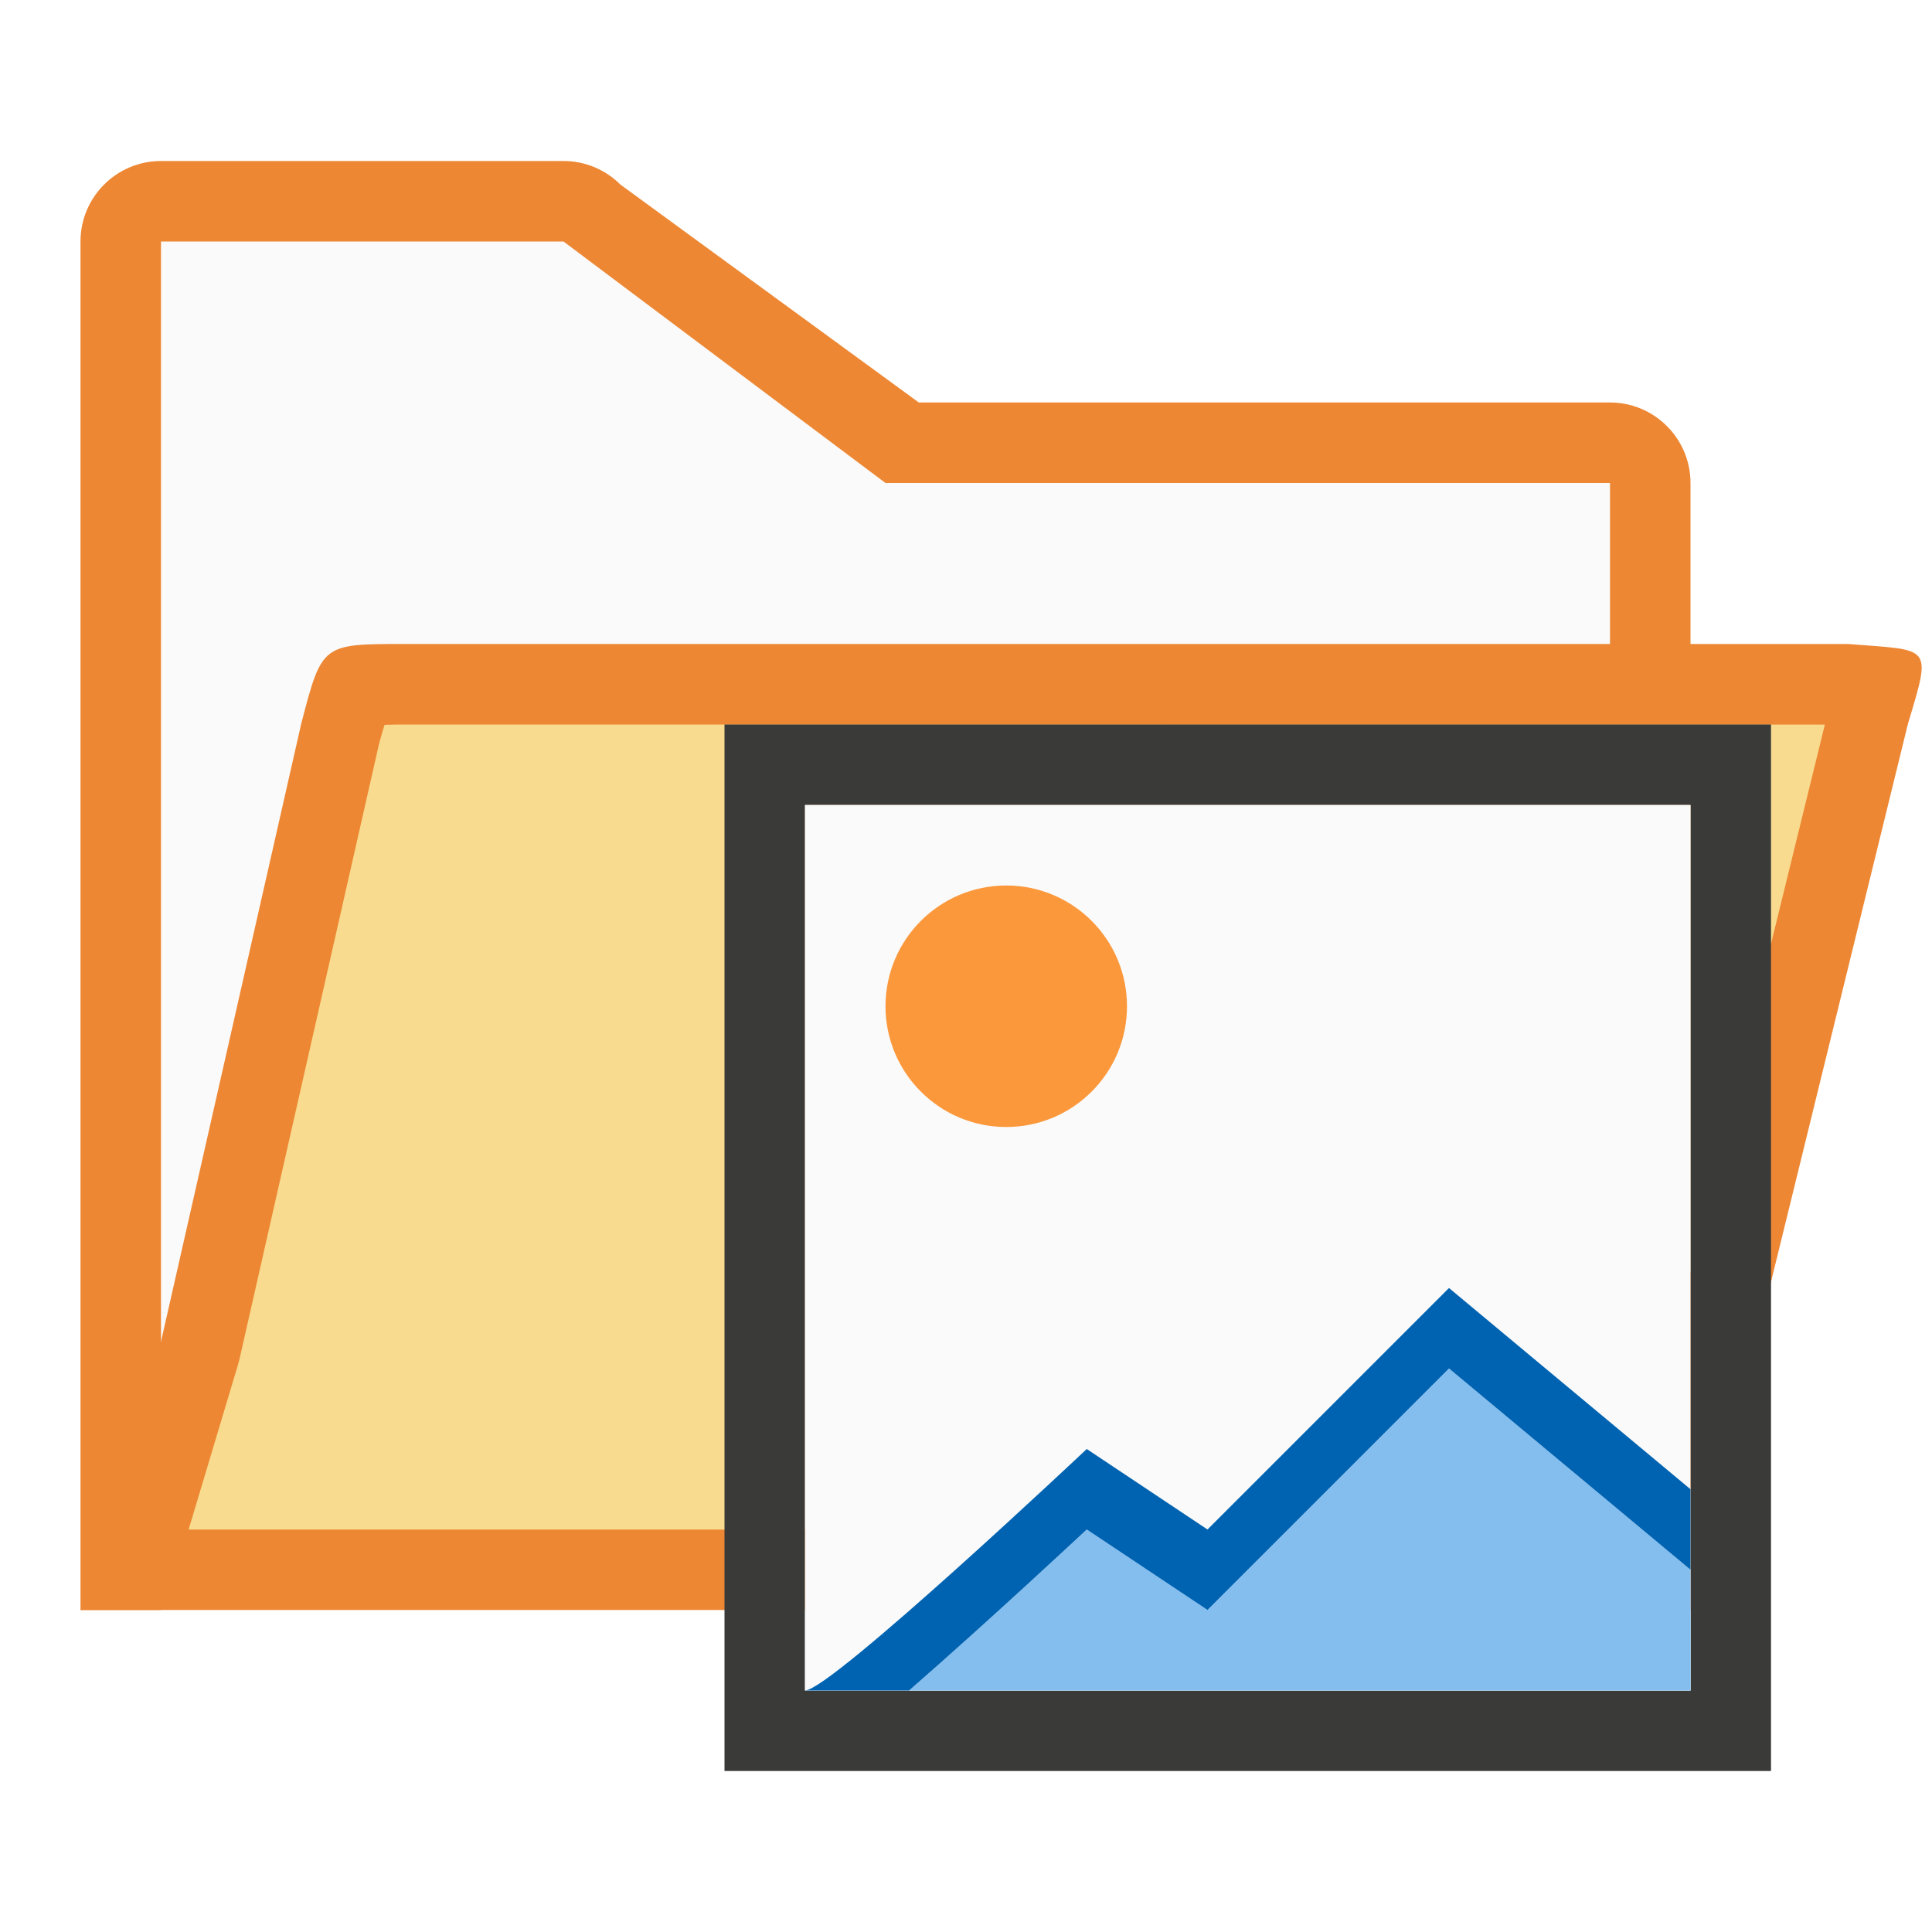
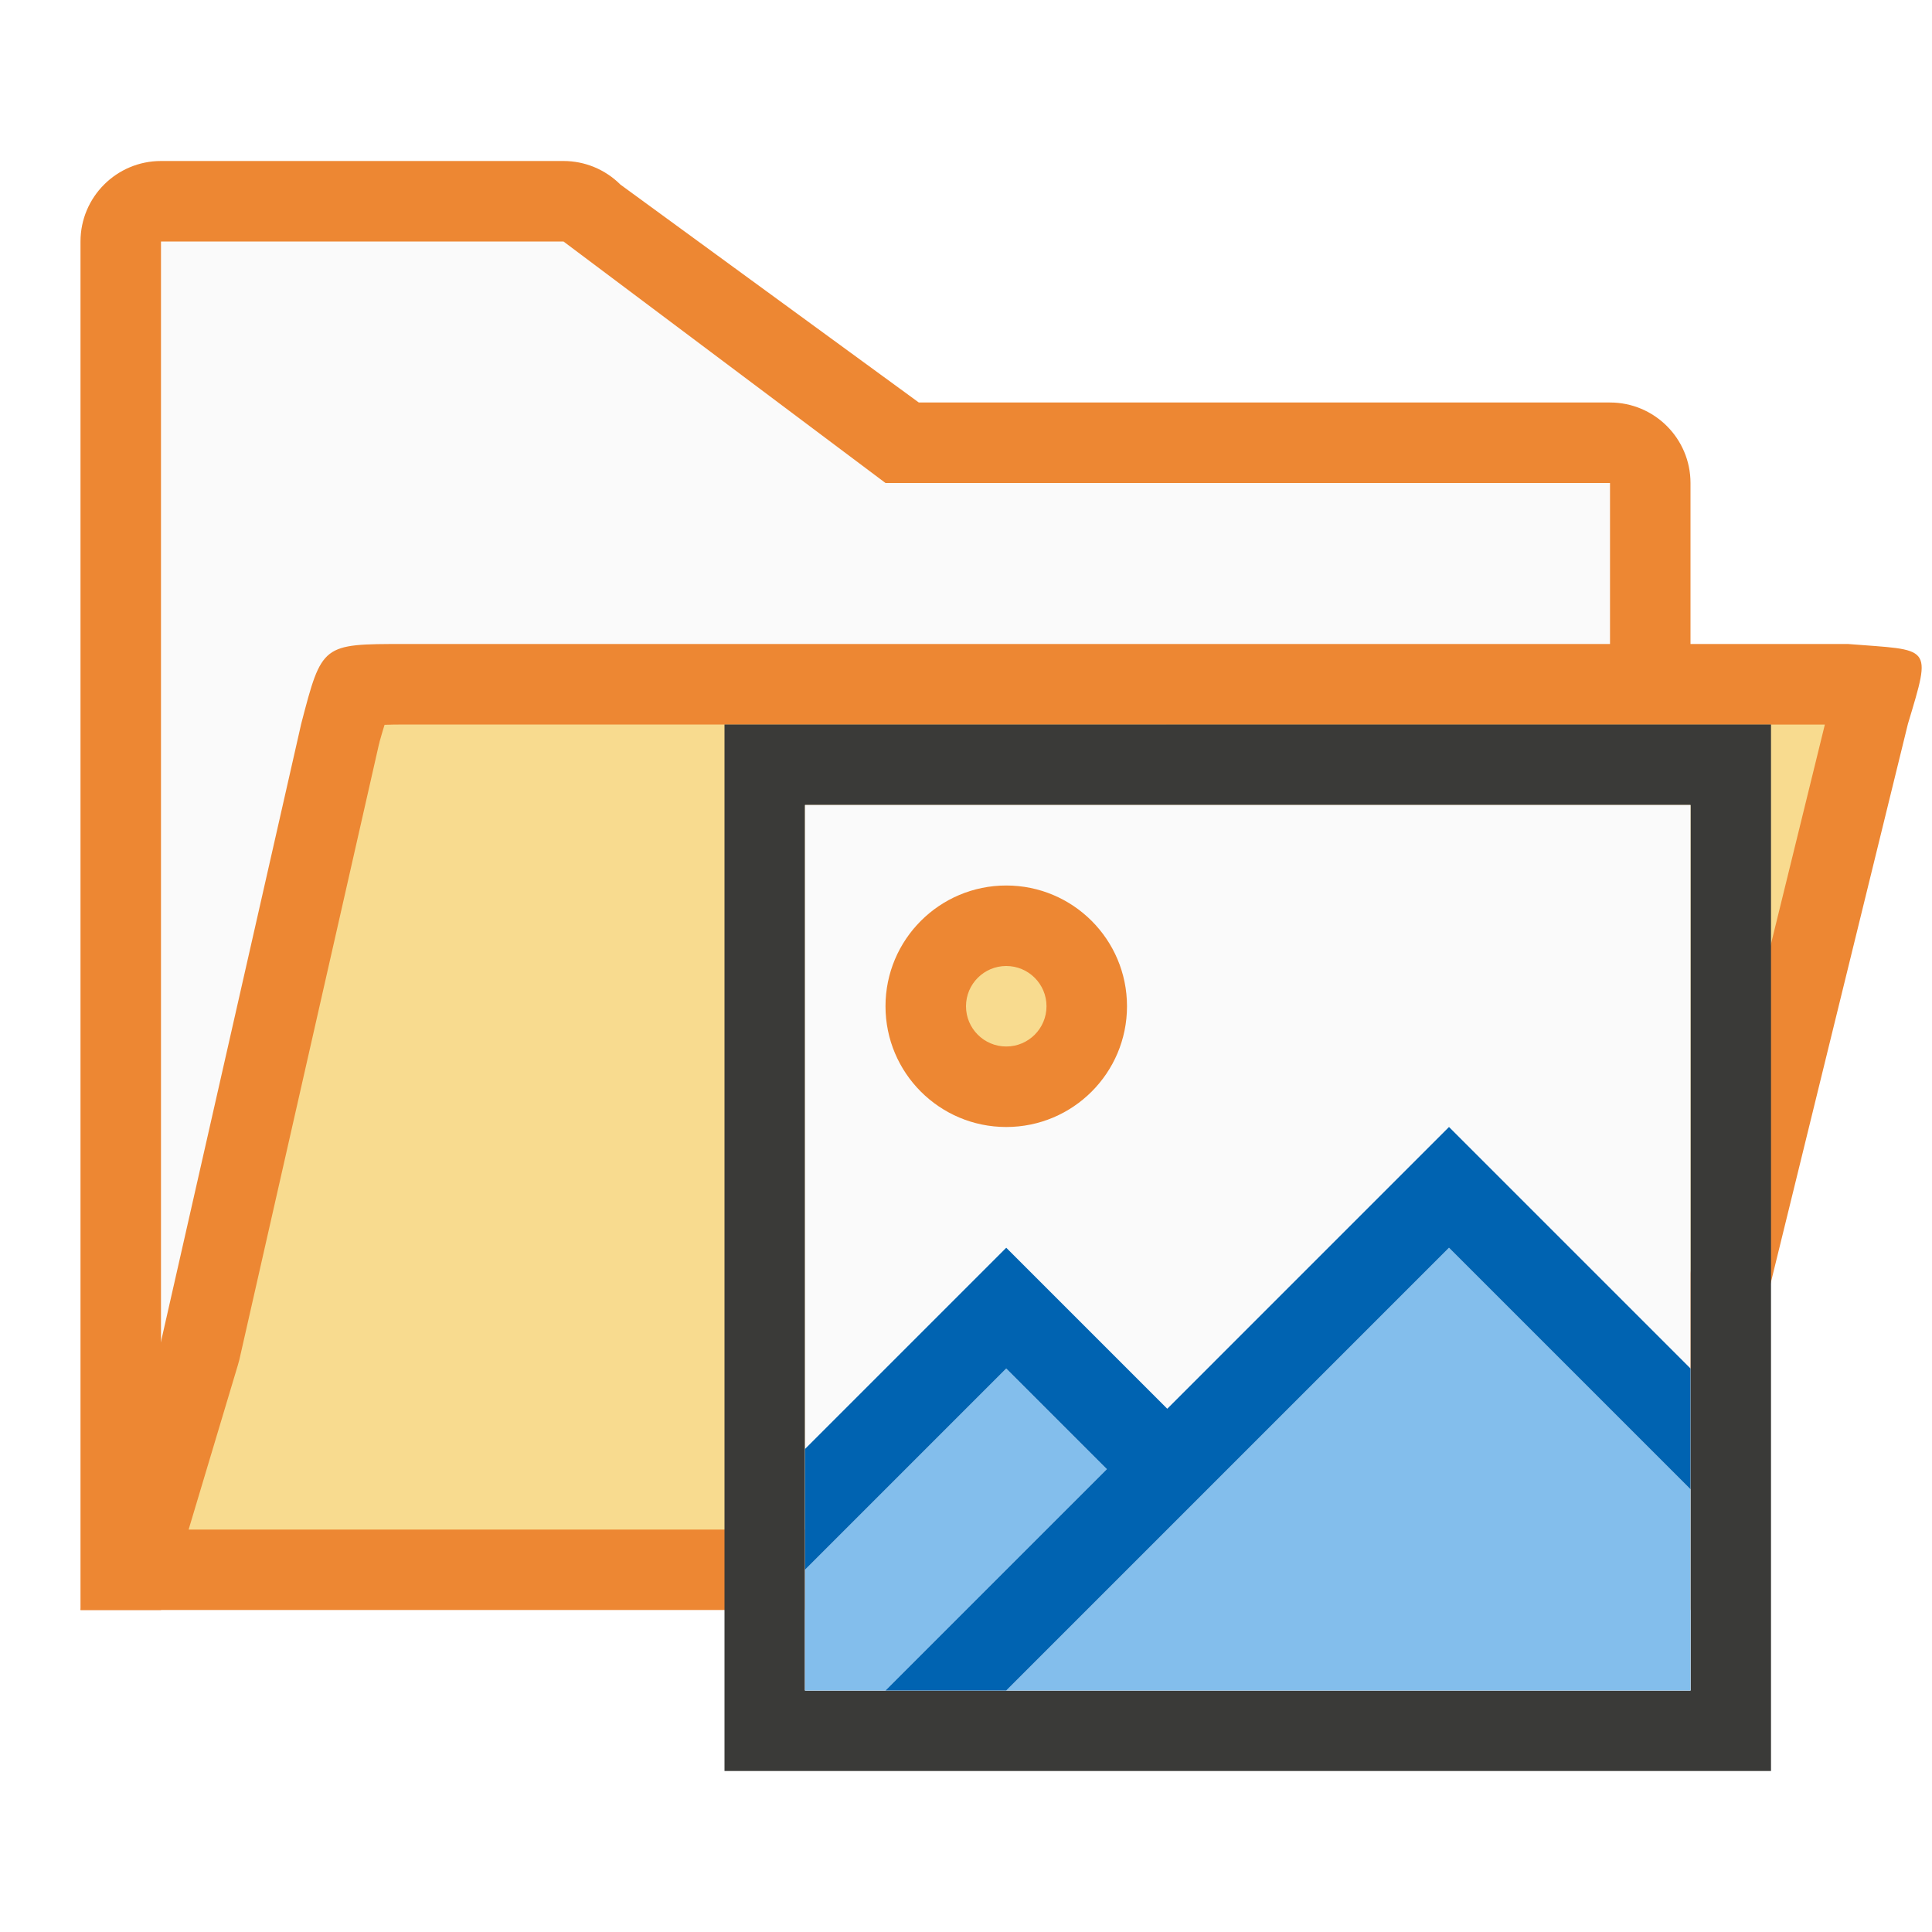
<svg xmlns="http://www.w3.org/2000/svg" viewBox="0 0 24 24">
  <g fill-rule="evenodd" transform="translate(0 -1)">
    <path d="m7 4 4 3h9v10.666l-18 .334v-14z" fill="#fafafa" />
    <path d="m2 3c-.552 0-1.0.448-1 1v17h1v-17h5l4 3h9v3 7.666 3.334h1v-14c-0-.552-.448-1-1-1h-8.586l-3.707-2.707c-.188-.188-.442-.293-.707-.293z" fill="#ed8733" />
    <path d="m1 21h1 18 1l2.701-11.008c.298-.993.295-.909-.744-.992h-1.957-1-14.979c-1.021 0-1.021-.001-1.279.99l-1.742 7.676z" fill="#ed8733" />
    <path d="m5.021 10c-.127 0-.161.002-.244.004-.02.07-.033.103-.061.207l-.004.02c-.002.006-.002.005-.004.012l-1.734 7.645a1 1 0 0 1 -.018.066l-.613 2.047h17.656.215l2.455-10h-1.67-1z" fill="#f8db8f" />
  </g>
-   <g stroke-width=".65">
-     <path d="m9 9v13h13v-13zm1 1h11v11h-11z" fill="#3a3a38" />
-     <path d="m10 10h11v11h-11z" fill="#fafafa" />
-     <path d="m18 17-3 3-1.5-1s-1.201 1.123-2.207 2h9.707v-1.5z" fill="#83beef" fill-rule="evenodd" />
-   </g>
-   <circle cx="12.5" cy="12.5" fill="#fb983b" r="1.5" />
-   <path d="m18 16-3 3-1.5-1s-3.183 3-3.5 3h1.293c1.006-.877 2.207-2 2.207-2l1.5 1 3-3 3 2.5v-1z" fill="#0063b1" fill-rule="evenodd" stroke-width=".65" />
+   <path d="m9 9v13h13v-13zm1 1h11v11h-11z" fill="#3a3a38" stroke-width=".65" />
+   <path d="m10 10h11v11h-11z" fill="#fafafa" stroke-width=".65" />
+   <path d="m14 12.5a1.5 1.5 0 0 1 -1.5 1.5 1.5 1.5 0 0 1 -1.5-1.5 1.5 1.5 0 0 1 1.5-1.5 1.5 1.5 0 0 1 1.5 1.5z" fill="#ed8733" />
+   <path d="m13 12.5a.5.5 0 0 1 -.5.5.5.5 0 0 1 -.5-.5.5.5 0 0 1 .5-.5.5.5 0 0 1 .5.5z" fill="#f8db8f" />
+   <path d="m18 15.5-5.5 5.5h8.5v-2.5zm-5.5 1.5-2.5 2.5v1.5h1l2.75-2.75z" fill="#83beec" />
+   <path d="m18 14-3.5 3.5-2-2-2.5 2.5v1.5l2.5-2.5 1.25 1.25-2.75 2.75h1.5l5.5-5.5 3 3v-1.5z" fill="#0063b1" />
</svg>
